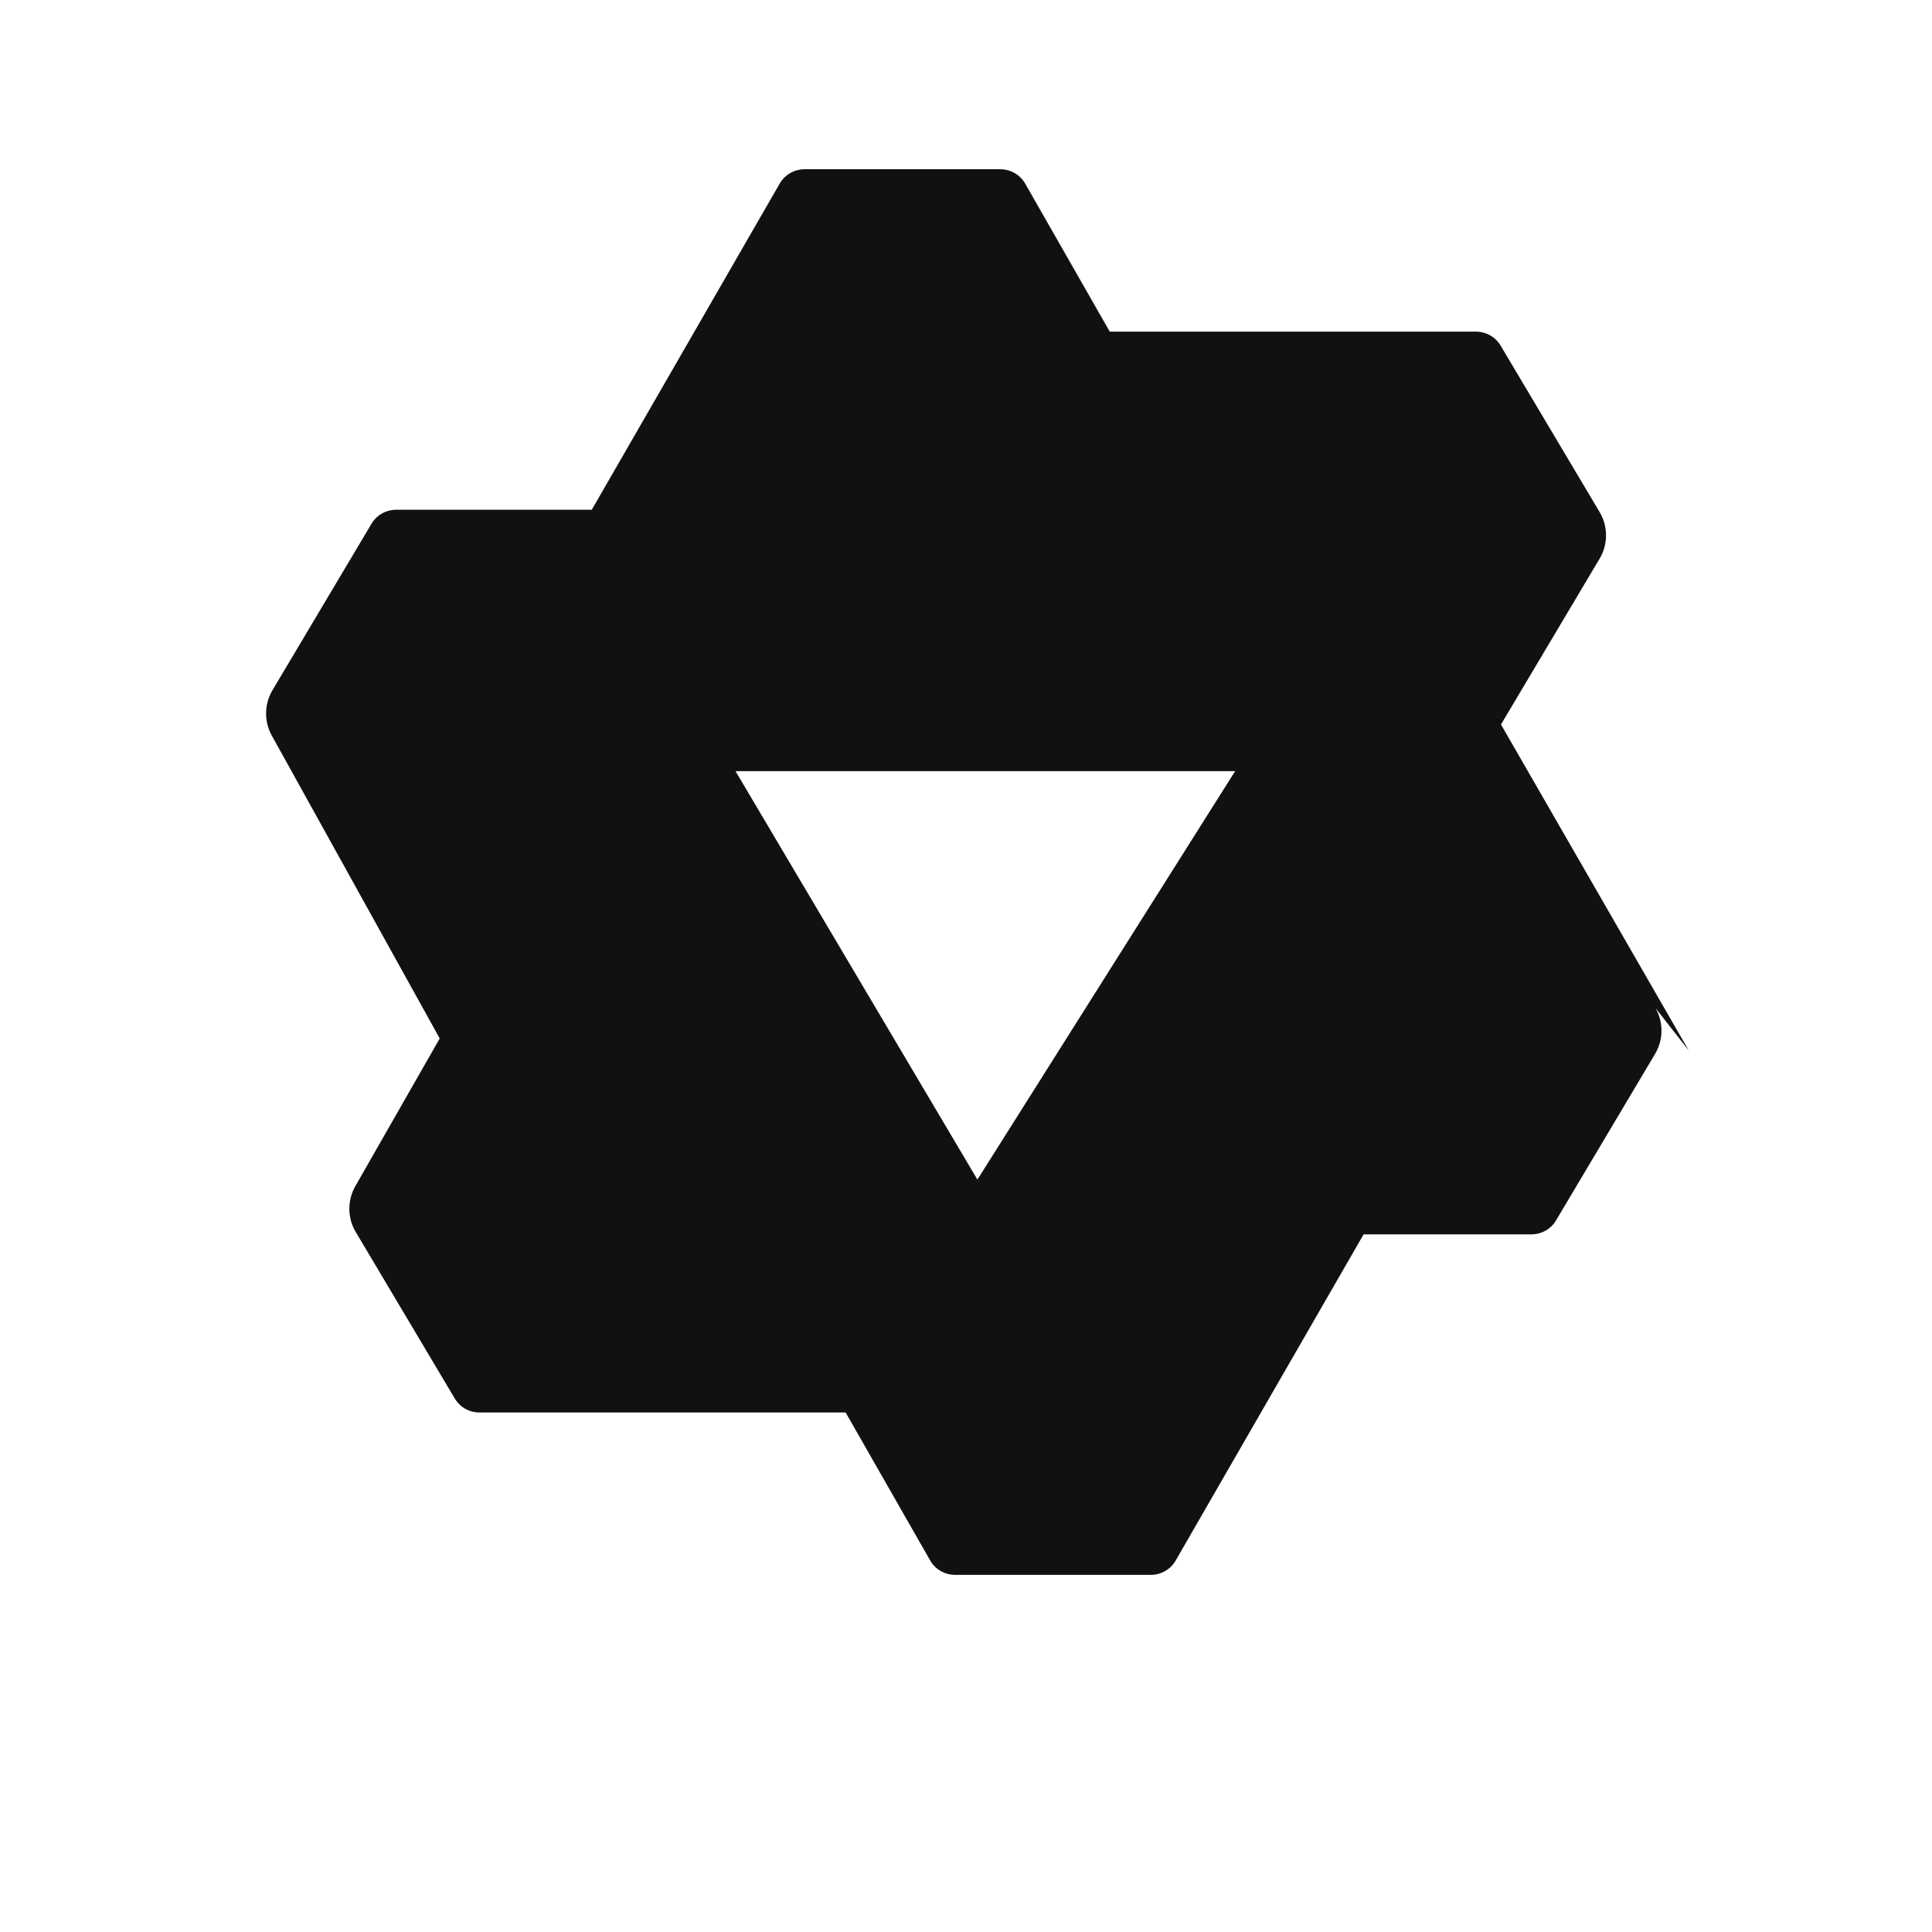
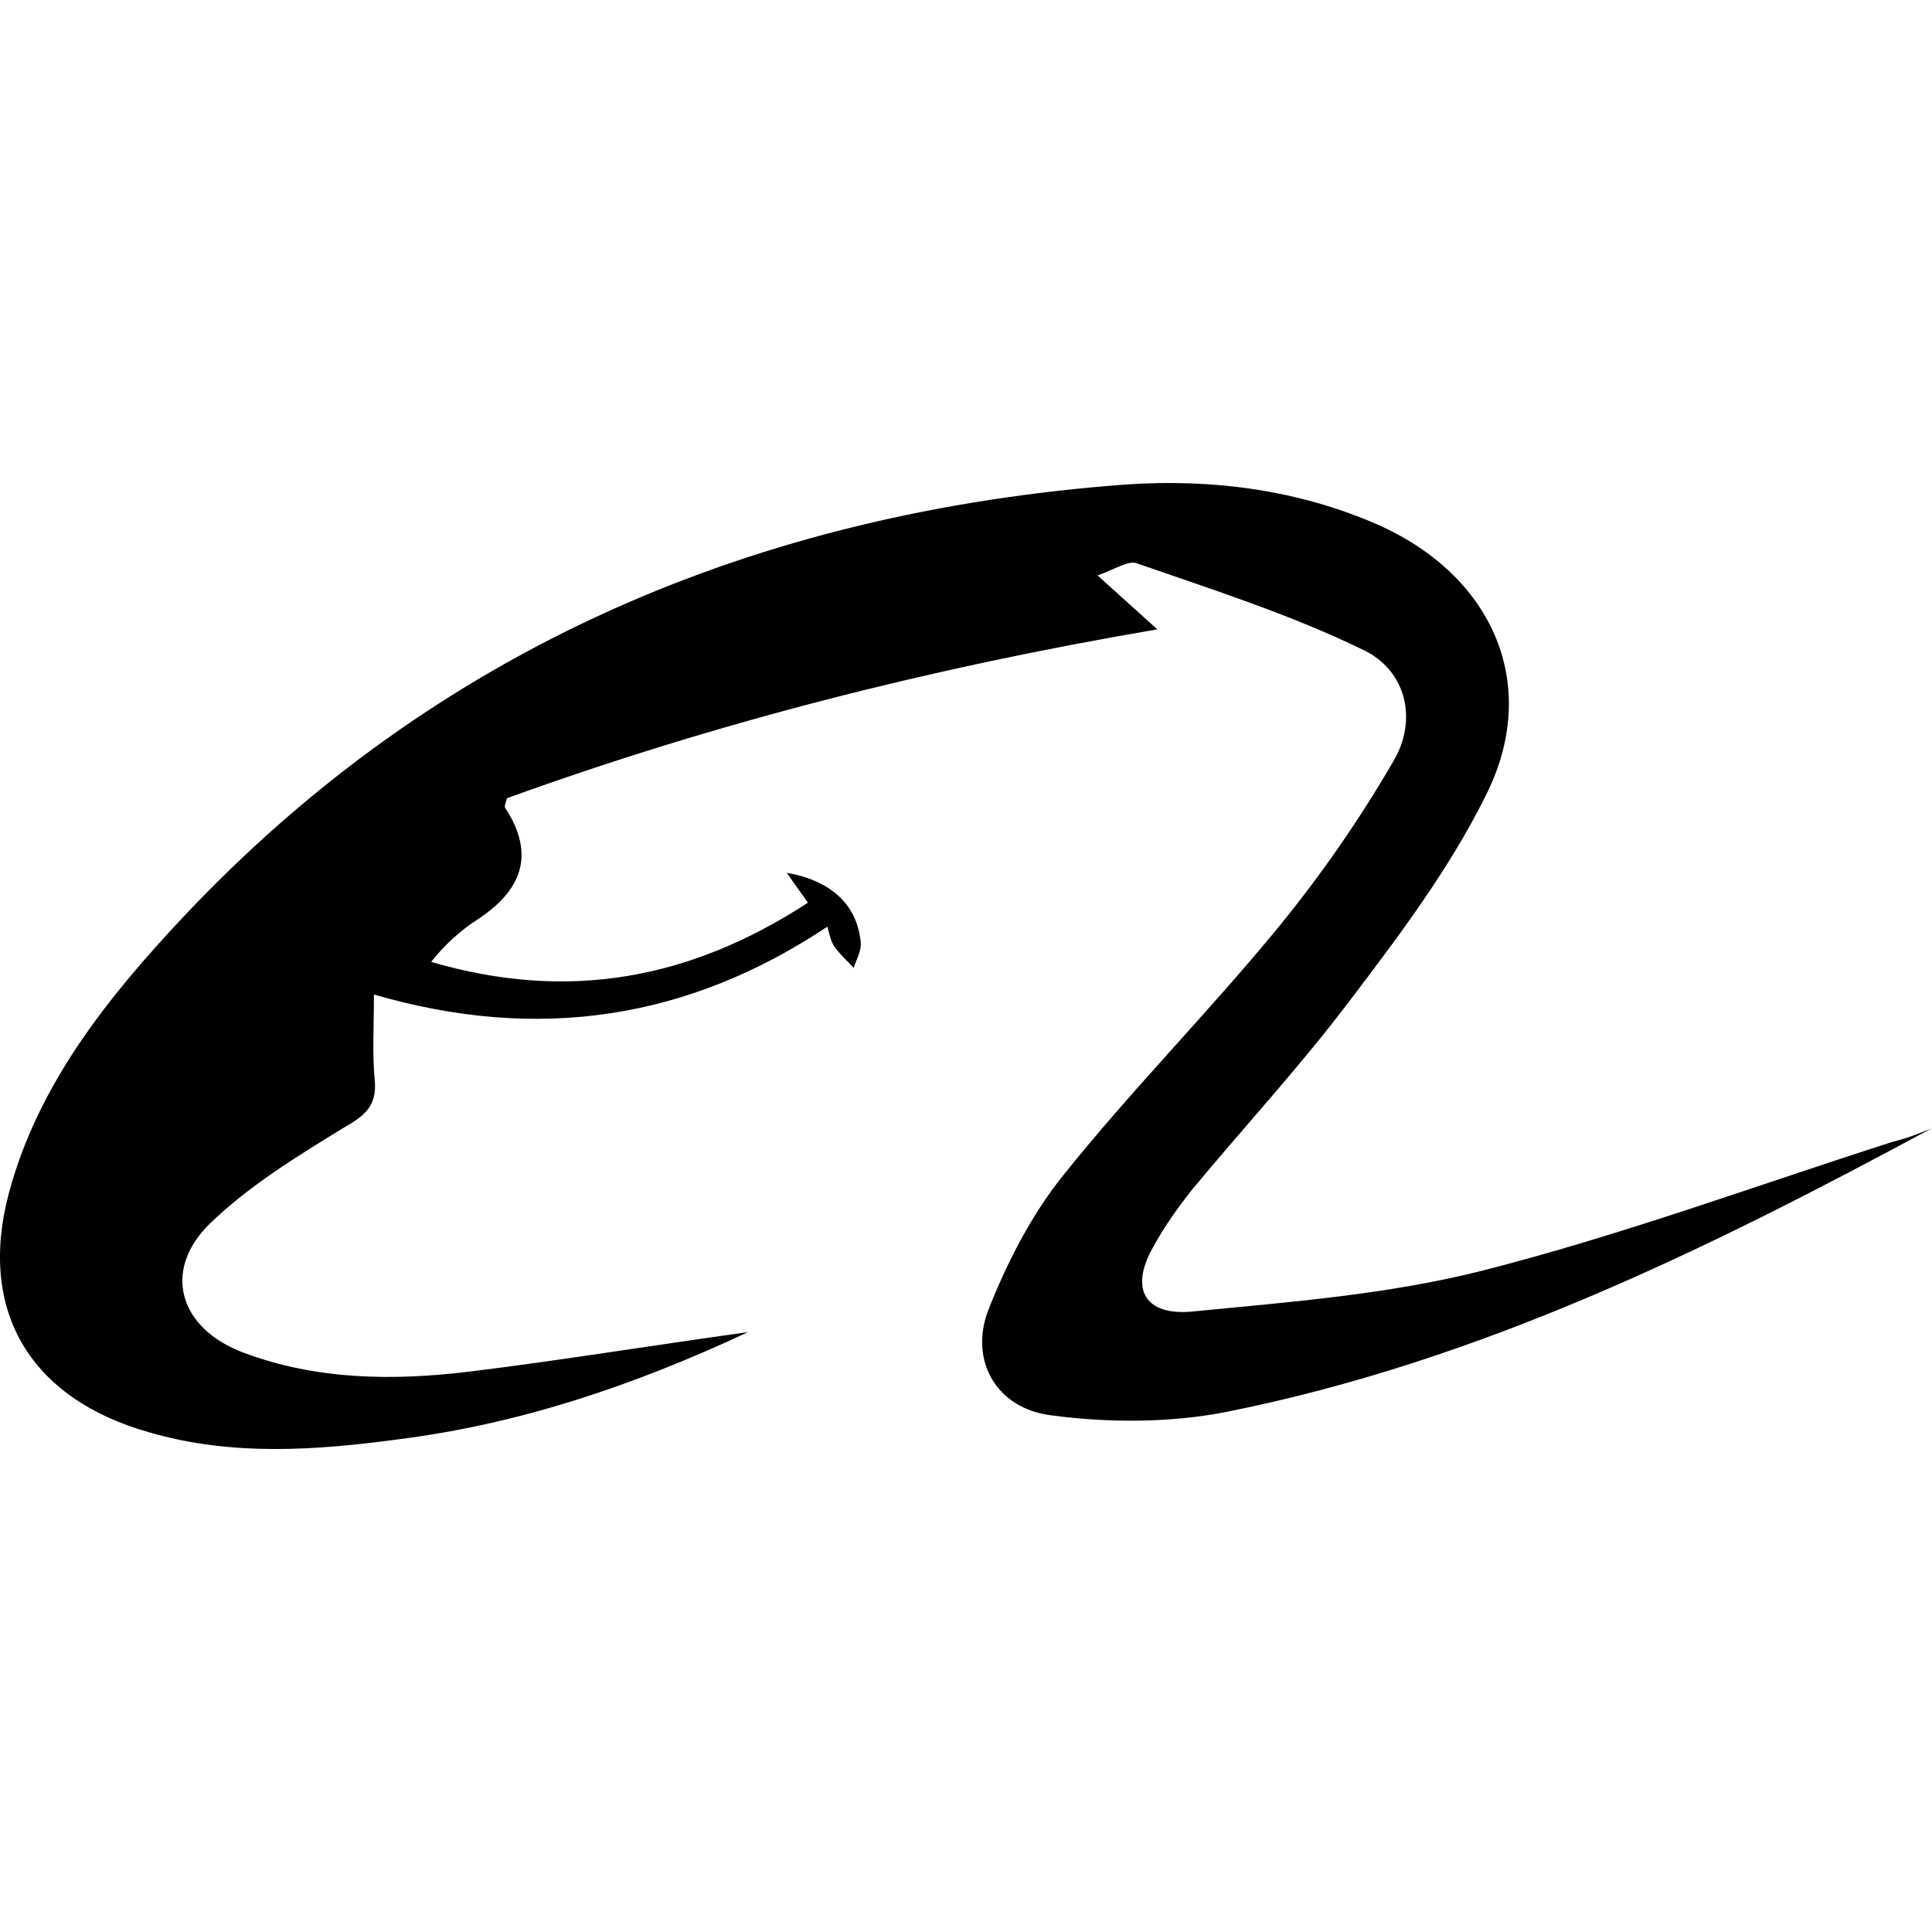
- <svg xmlns="http://www.w3.org/2000/svg" width="200" height="200" viewBox="0 0 200 200" fill="none">
-   <path fill-rule="evenodd" clip-rule="evenodd" d="M174.82 108.75L155.38 75L165.64 57.75C166.46 56.31 166.46 54.53 165.64 53.09L155.38 35.84C154.86 34.91 153.87 34.33 152.78 34.33H114.88L106.14 19.03C105.62 18.1 104.63 17.52 103.54 17.52H83.3C82.21 17.52 81.22 18.1 80.7 19.03L61.26 52.77H41.02C39.93 52.77 38.94 53.35 38.42 54.28L28.16 71.53C27.34 72.97 27.34 74.75 28.16 76.19L45.52 107.5L36.78 122.8C35.96 124.24 35.96 126.02 36.78 127.46L47.04 144.71C47.56 145.64 48.55 146.22 49.64 146.22H87.54L96.28 161.52C96.8 162.45 97.79 163.03 98.88 163.03H119.12C120.21 163.03 121.2 162.45 121.72 161.52L141.16 127.78H158.52C159.61 127.78 160.6 127.2 161.12 126.27L171.38 109.02C172.2 107.58 172.2 105.8 171.38 104.36L174.82 108.75ZM127.86 79.83H76.14L101.18 122.11L127.86 79.83Z" fill="#111111" />
+ <svg xmlns="http://www.w3.org/2000/svg" fill="currentColor" fill-rule="evenodd" height="1em" style="flex:none;line-height:1" viewBox="0 0 24 24" width="1em">
+   <path d="M24 14.014c-2.8 1.512-5.62 2.896-8.759 3.524-.7.139-1.476.139-2.187.043-.678-.085-1.017-.682-.776-1.31.23-.585.536-1.181.93-1.671.852-1.065 1.814-2.034 2.678-3.088a15.75 15.75 0 001.422-2.054c.306-.511.164-1.129-.372-1.384-.897-.437-1.859-.745-2.81-1.075-.11-.043-.274.074-.492.149.273.244.47.425.743.67-2.821.48-5.49 1.16-8.08 2.098-.012.053-.033.095-.023.117.383.585.208 1.032-.35 1.394a2.365 2.365 0 00-.568.522c1.706.5 3.226.213 4.68-.735-.087-.127-.175-.244-.262-.372.546.096.874.394.918.862.011.107-.054.213-.087.32-.077-.086-.175-.17-.24-.267-.045-.064-.056-.138-.088-.245-1.728 1.15-3.587 1.438-5.632.842 0 .404-.022.745.011 1.075.022.287-.098.415-.36.564-.591.362-1.204.735-1.696 1.214-.59.585-.371 1.299.427 1.597.907.34 1.859.35 2.81.234 1.126-.139 2.23-.32 3.456-.49-1.433.67-2.844 1.14-4.33 1.33-1.04.14-2.078.214-3.106-.084-1.476-.415-2.133-1.501-1.75-2.96.361-1.363 1.236-2.449 2.176-3.45 3.139-3.332 7.108-5.024 11.7-5.365 1.072-.074 2.155.064 3.16.511 1.411.639 2.002 1.99 1.313 3.354-.448.905-1.072 1.735-1.695 2.555-.612.809-1.301 1.554-1.946 2.331-.186.234-.361.48-.503.745-.274.5-.088.83.492.778 1.213-.118 2.45-.213 3.62-.511 1.716-.437 3.389-1.054 5.084-1.597.175-.043.339-.107.492-.17z" />
</svg>
